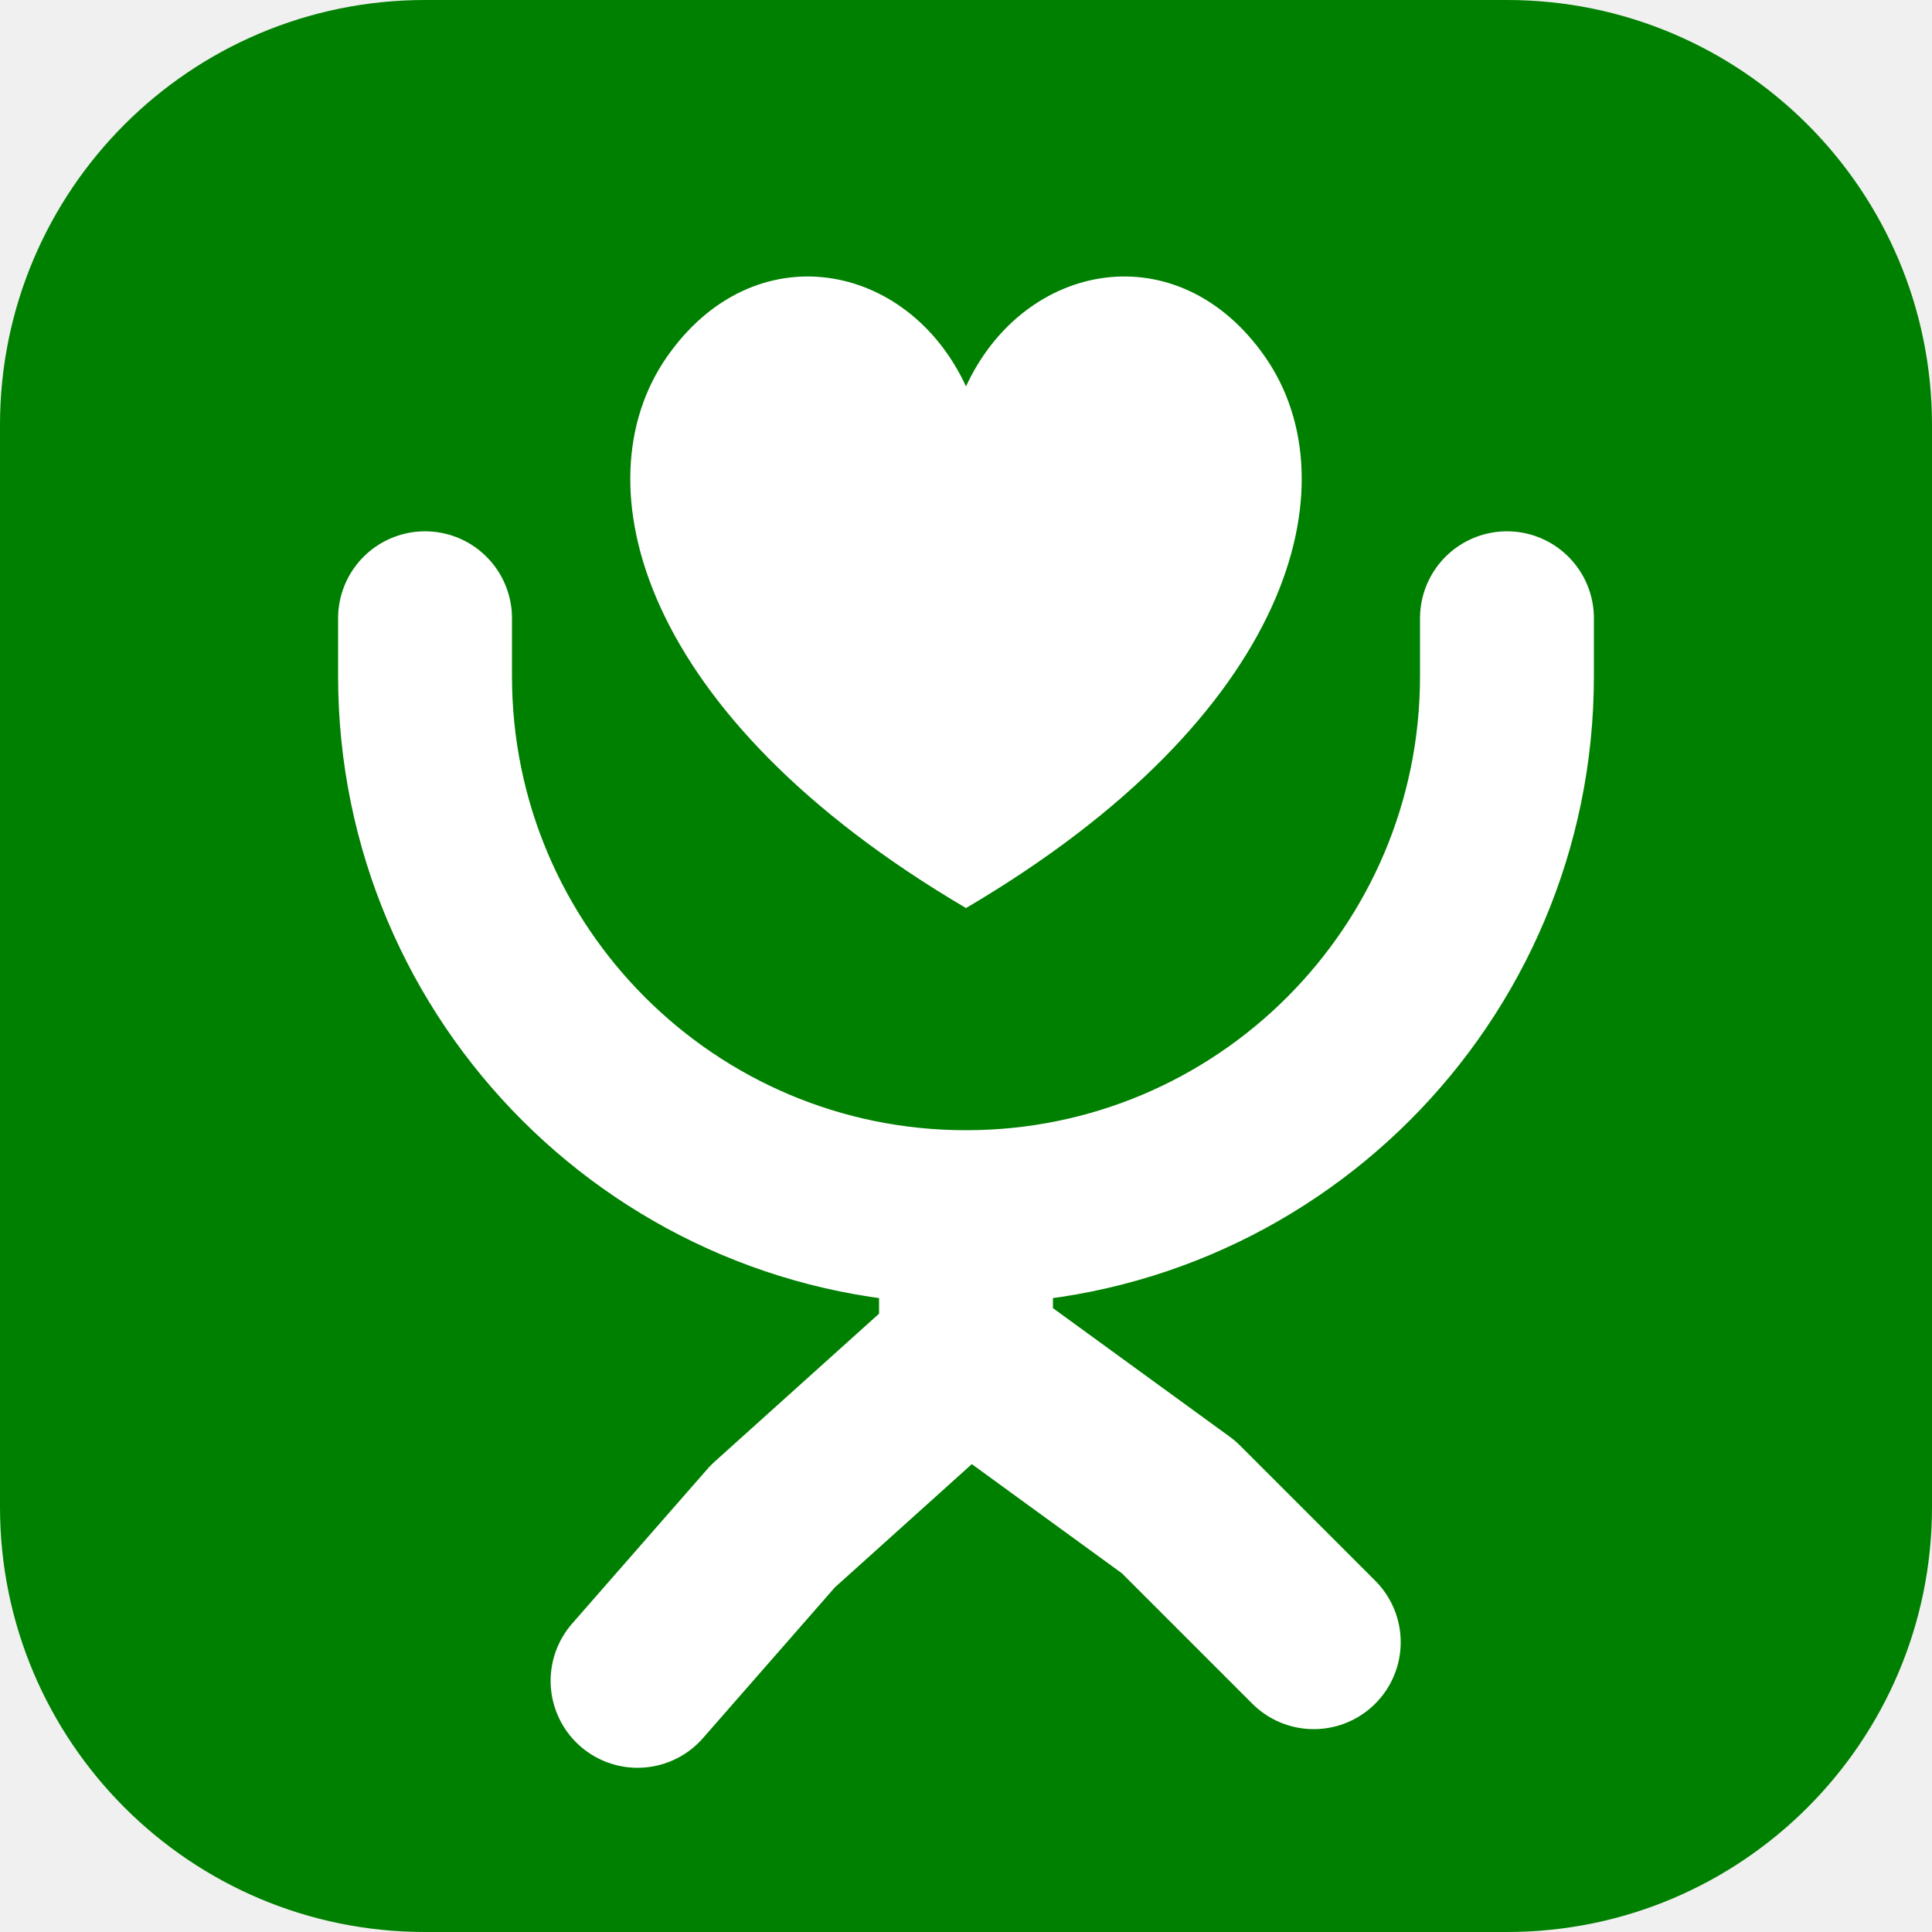
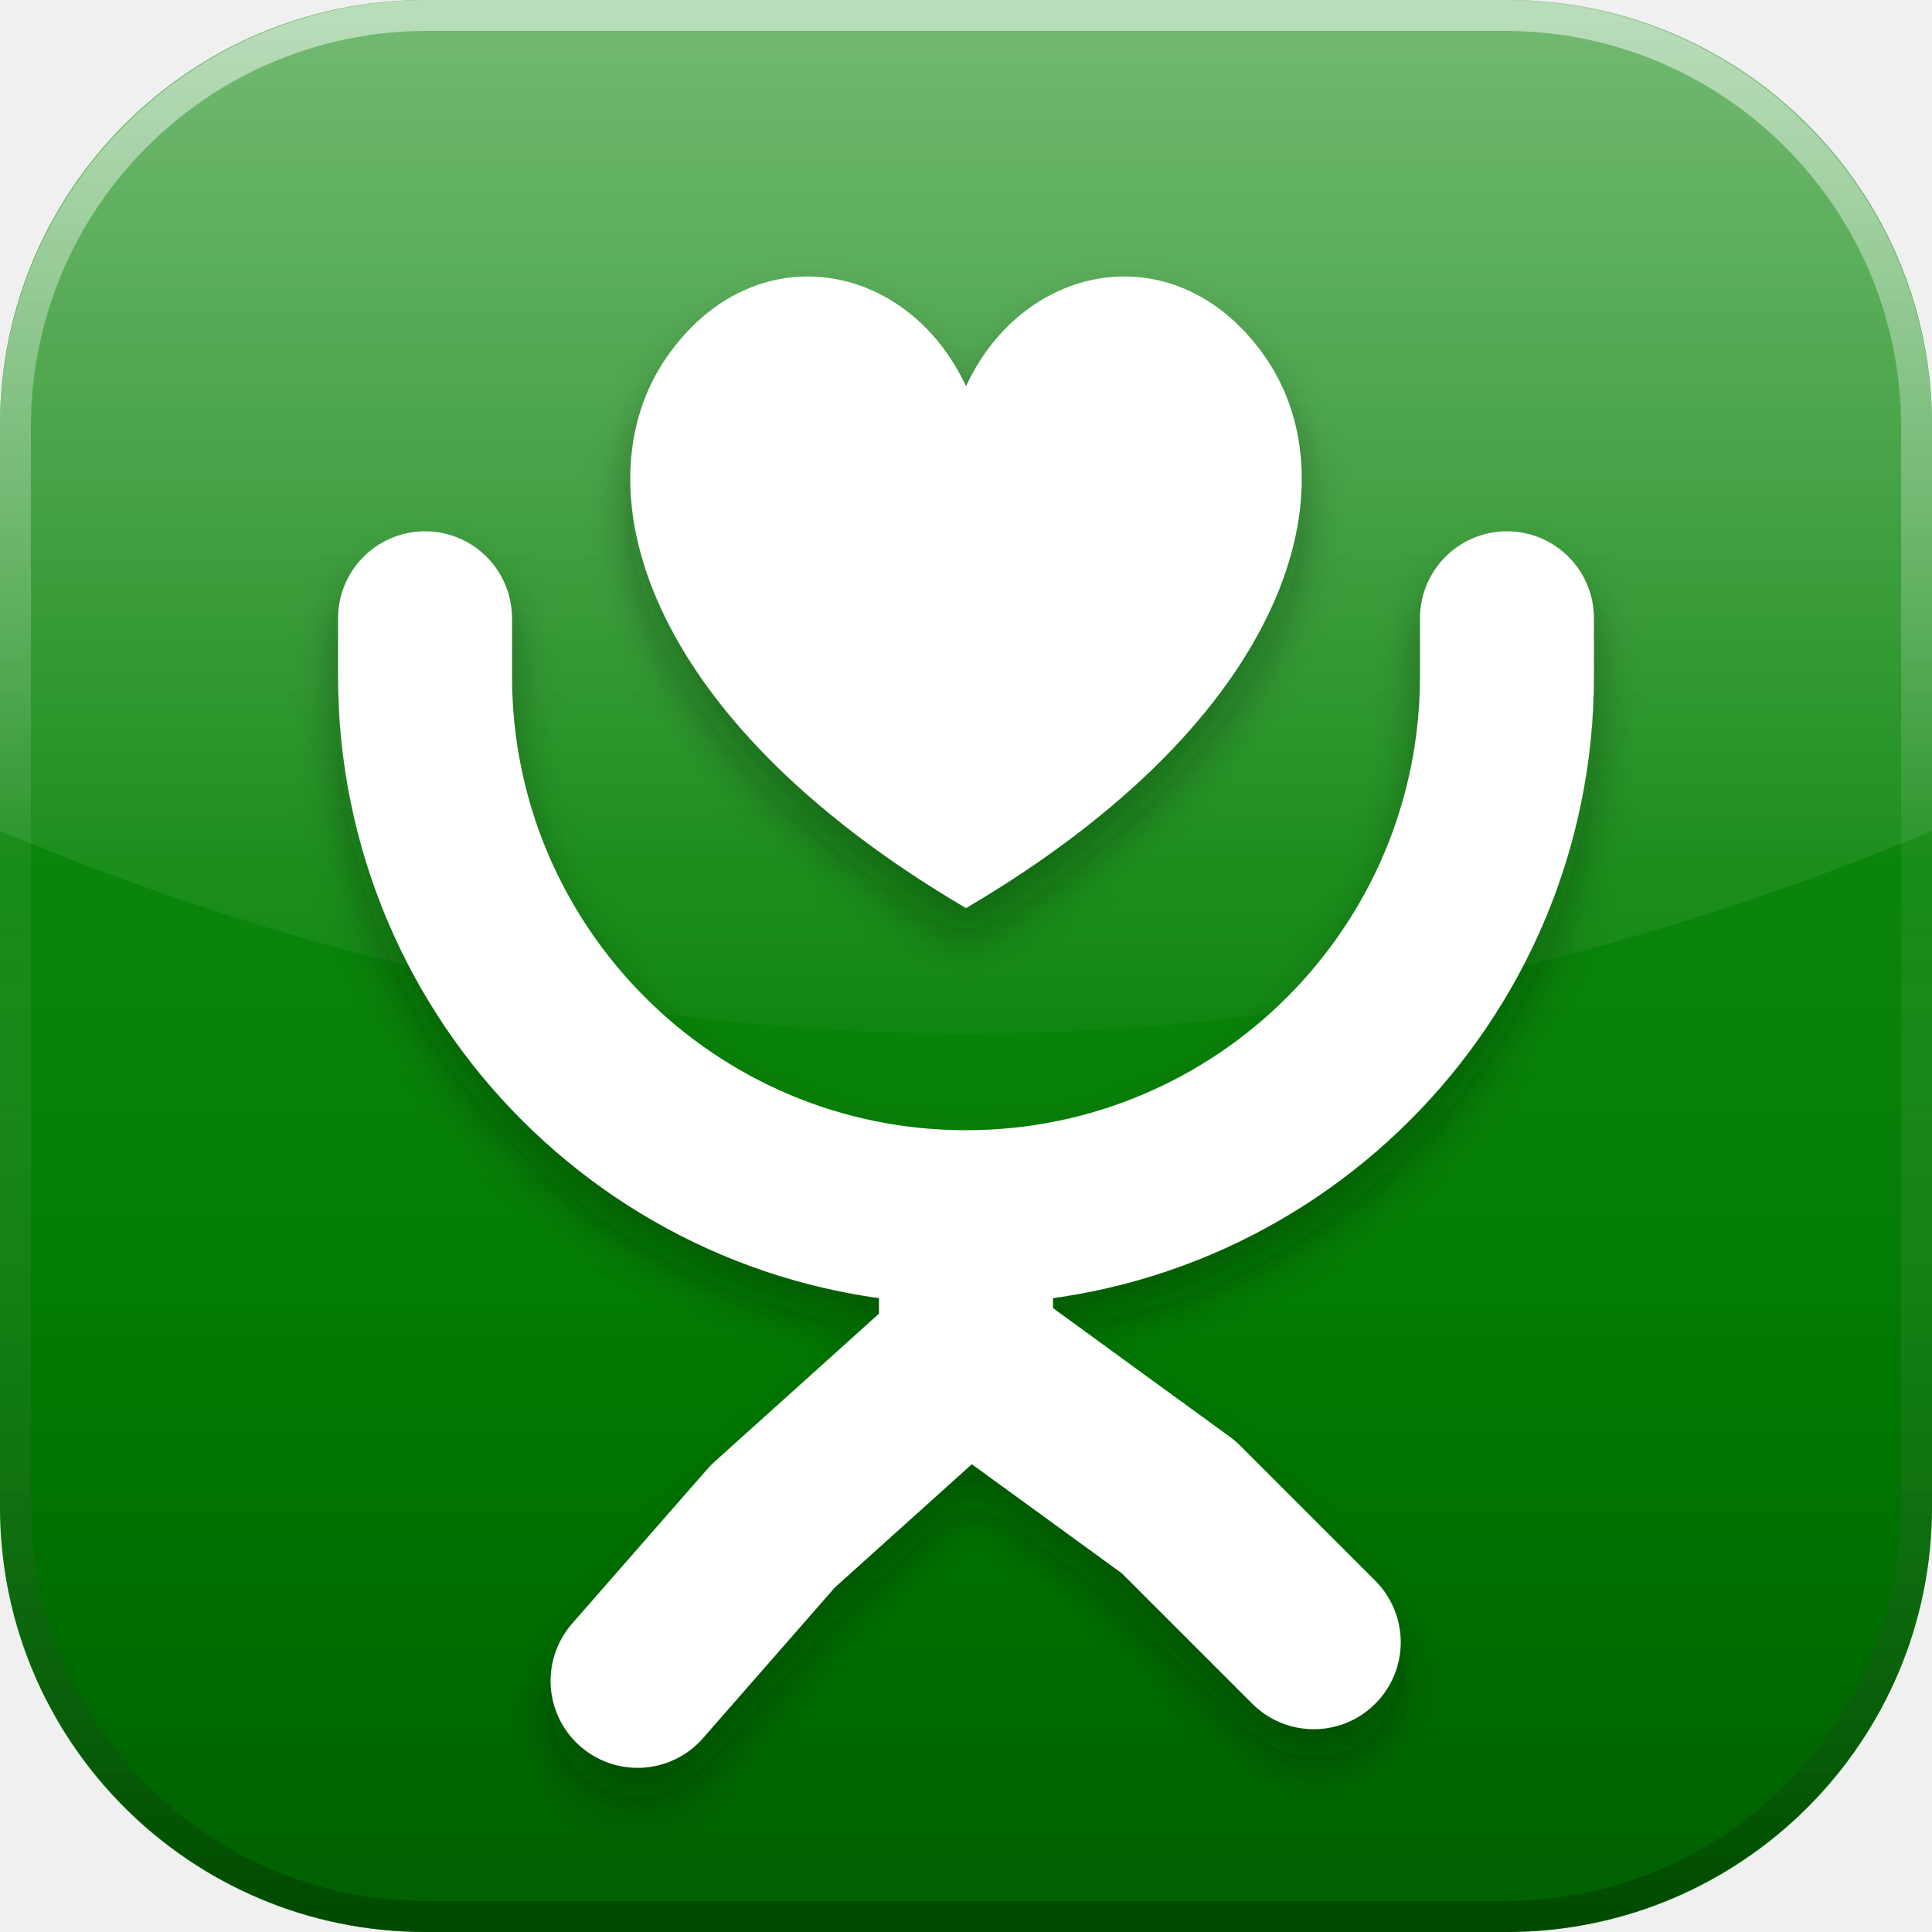
<svg xmlns="http://www.w3.org/2000/svg" viewBox="0 0 100 100">
+   <defs>
+     <linearGradient id="glyphTileShade" x1="0" y1="0" x2="0" y2="1">
+       <stop offset="0" stop-color="#fff" stop-opacity="0.22" />
+       <stop offset="0.45" stop-color="#fff" stop-opacity="0.04" />
+       <stop offset="0.72" stop-color="#000" stop-opacity="0.06" />
+       <stop offset="1" stop-color="#000" stop-opacity="0.26" />
+     </linearGradient>
+     <linearGradient id="glyphGloss" x1="0" y1="0" x2="0" y2="1">
+       <stop offset="0" stop-color="#fff" stop-opacity="0.30" />
+       <stop offset="1" stop-color="#fff" stop-opacity="0.03" />
+     </linearGradient>
+     <linearGradient id="glyphRim" x1="0" y1="0" x2="0" y2="1">
+       <stop offset="0" stop-color="#fff" stop-opacity="0.5" />
+       <stop offset="0.45" stop-color="#fff" stop-opacity="0.05" />
+       <stop offset="1" stop-color="#000" stop-opacity="0.22" />
+     </linearGradient>
+     <filter id="glyphLift" x="-25%" y="-25%" width="150%" height="150%">
+       <feDropShadow dx="0" dy="1.6" stdDeviation="1.2" flood-color="#001a00" flood-opacity="0.34" />
+     </filter>
+   </defs>
  <rect width="100" height="100" rx="22" fill="#008000" />
-   <path d="M50 47C33 37 30 25 34.5 18.5C39 12 47 13.5 50 20C53 13.5 61 12 65.5 18.5C70 25 67 37 50 47Z" fill="#fff" />
-   <path d="M22 32v3a28 28 0 0 0 56 0v-3M50 63v7M50 70L40 79L33 87M50 70L61 78L68 85" fill="none" stroke="#fff" stroke-width="9" stroke-linecap="round" stroke-linejoin="round" />
+   <rect width="100" height="100" rx="22" fill="url(#glyphTileShade)" />
+   <path d="M0 22A22 22 0 0 1 22 0H78A22 22 0 0 1 100 22V43Q50 64 0 43Z" fill="url(#glyphGloss)" />
+   <g filter="url(#glyphLift)">
+     <path d="M50 47C33 37 30 25 34.5 18.5C39 12 47 13.5 50 20C53 13.5 61 12 65.5 18.5C70 25 67 37 50 47Z" fill="#fff" />
+     <path d="M22 32v3a28 28 0 0 0 56 0v-3M50 63v7M50 70L40 79L33 87M50 70L61 78L68 85" fill="none" stroke="#fff" stroke-width="9" stroke-linecap="round" stroke-linejoin="round" />
+   </g>
+   <rect x="0.8" y="0.8" width="98.4" height="98.4" rx="21.3" fill="none" stroke="url(#glyphRim)" stroke-width="1.6" />
</svg>
